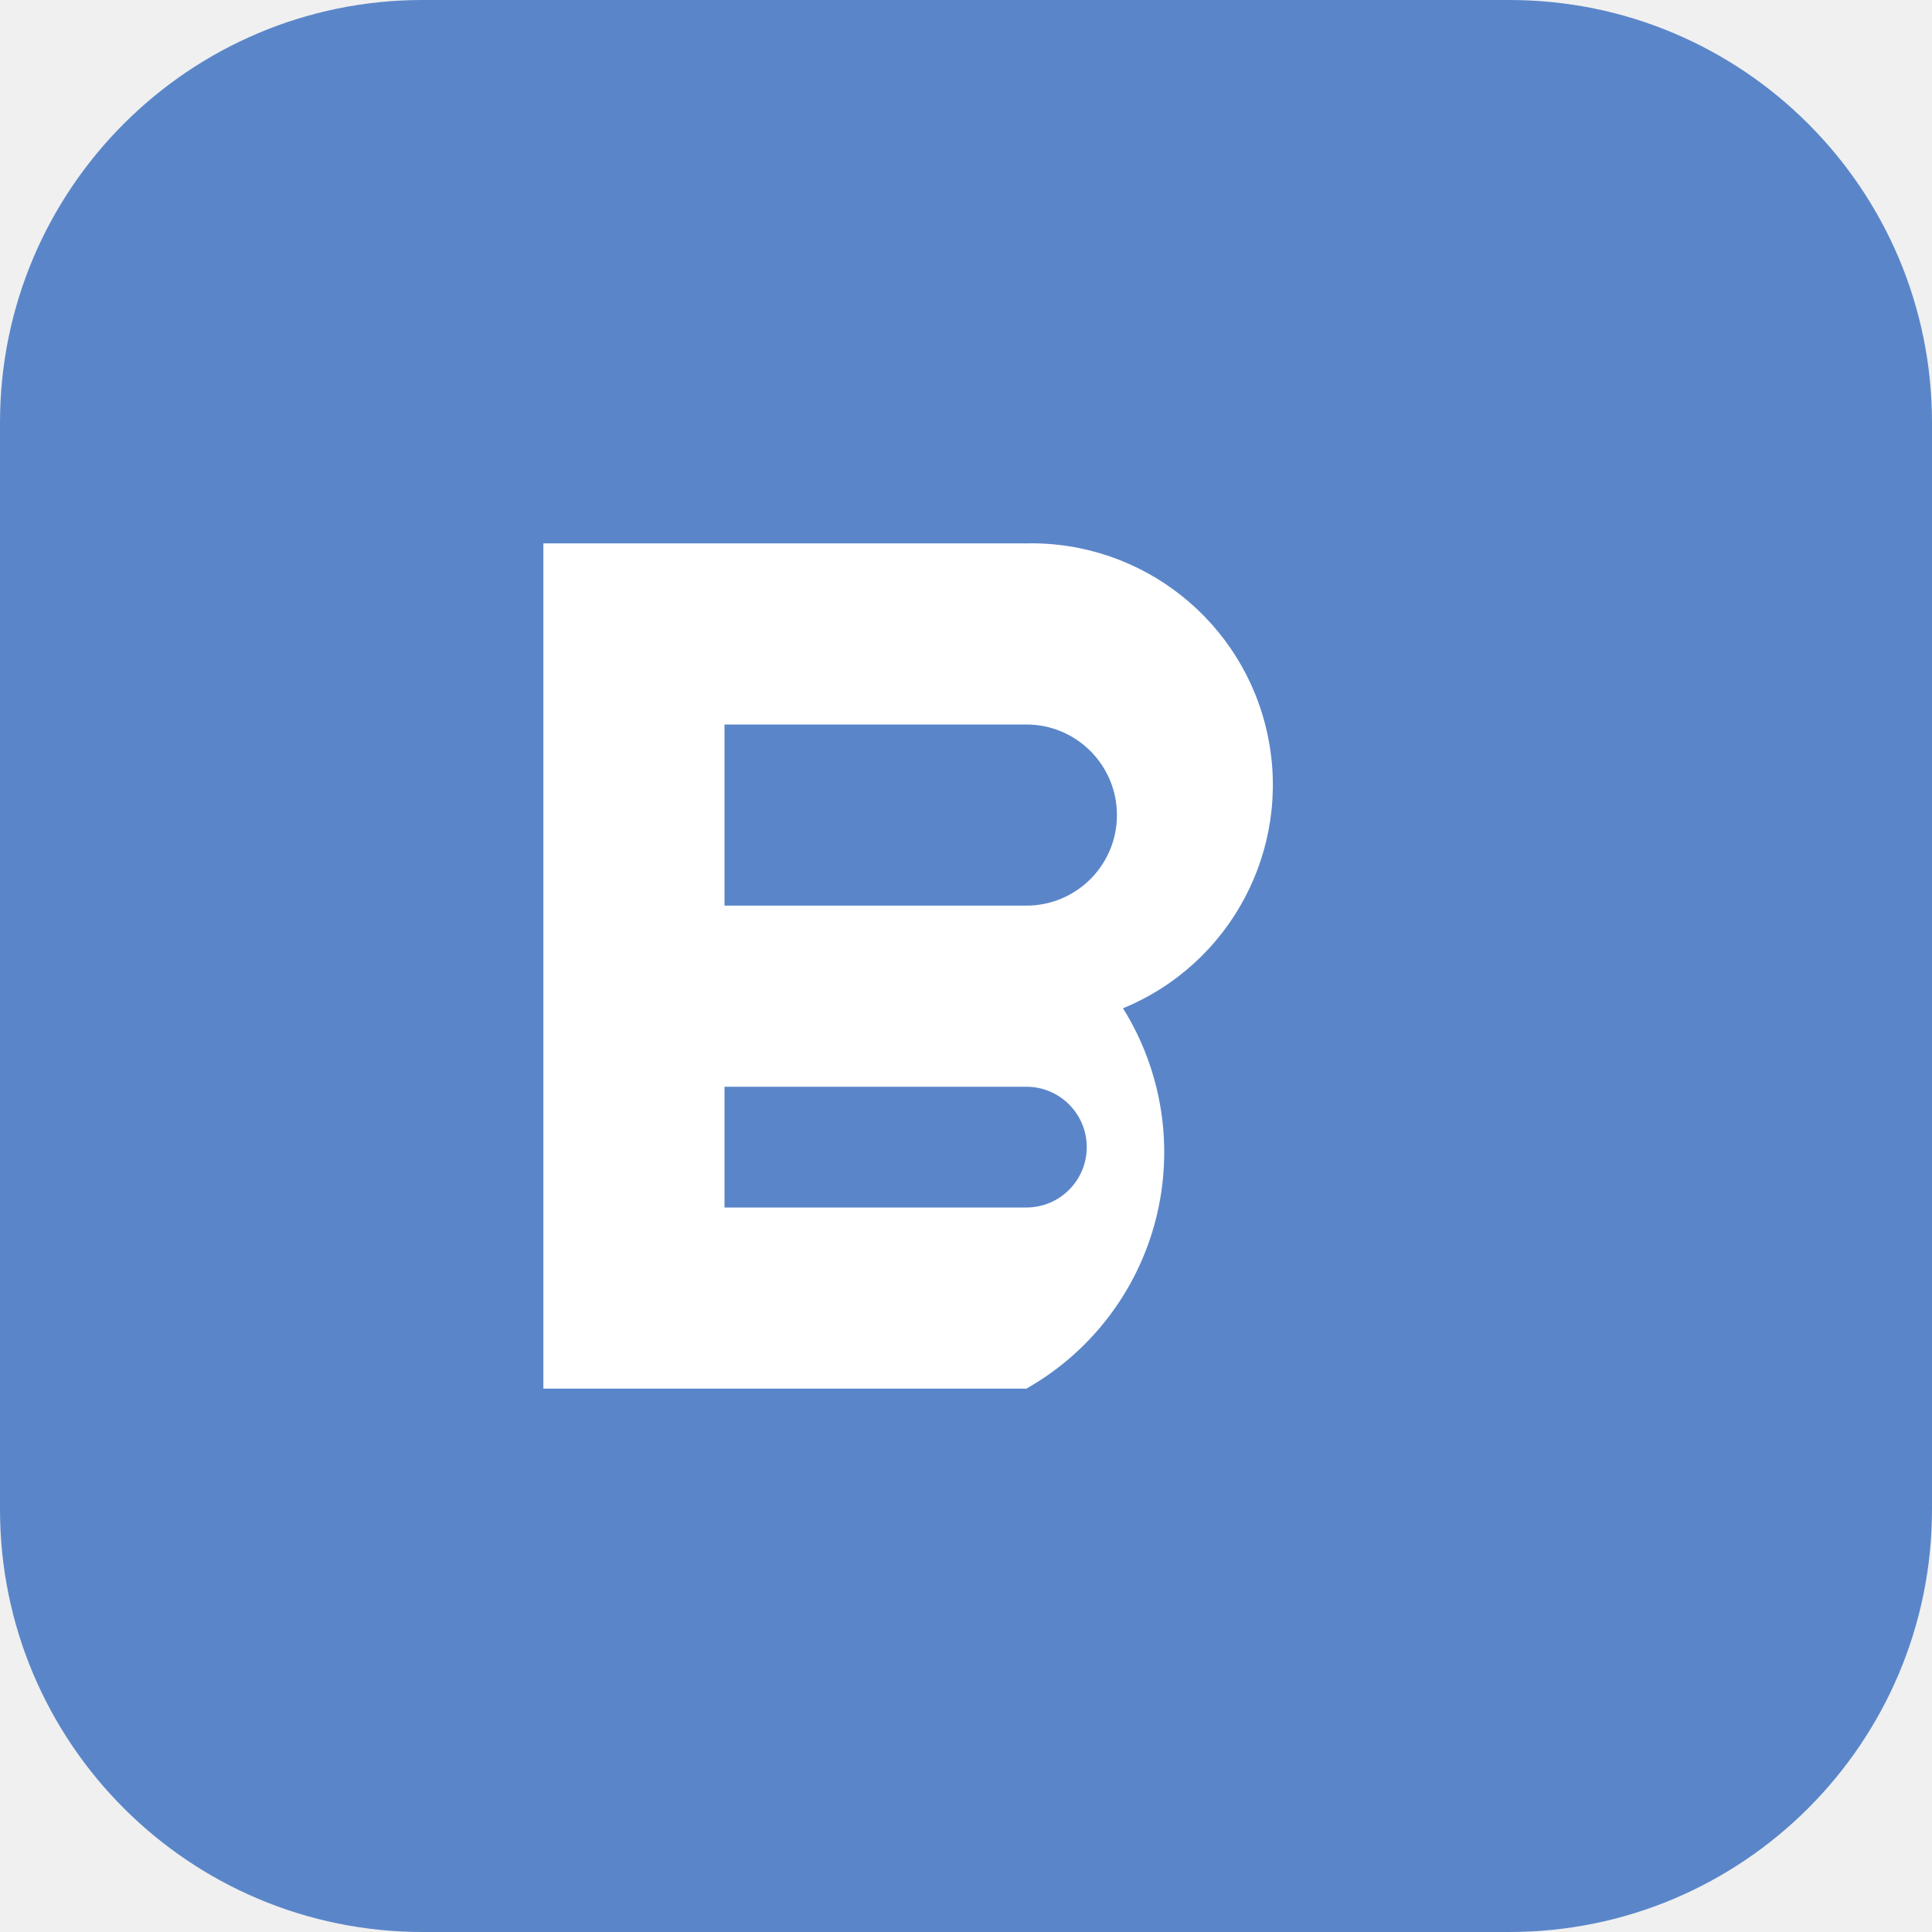
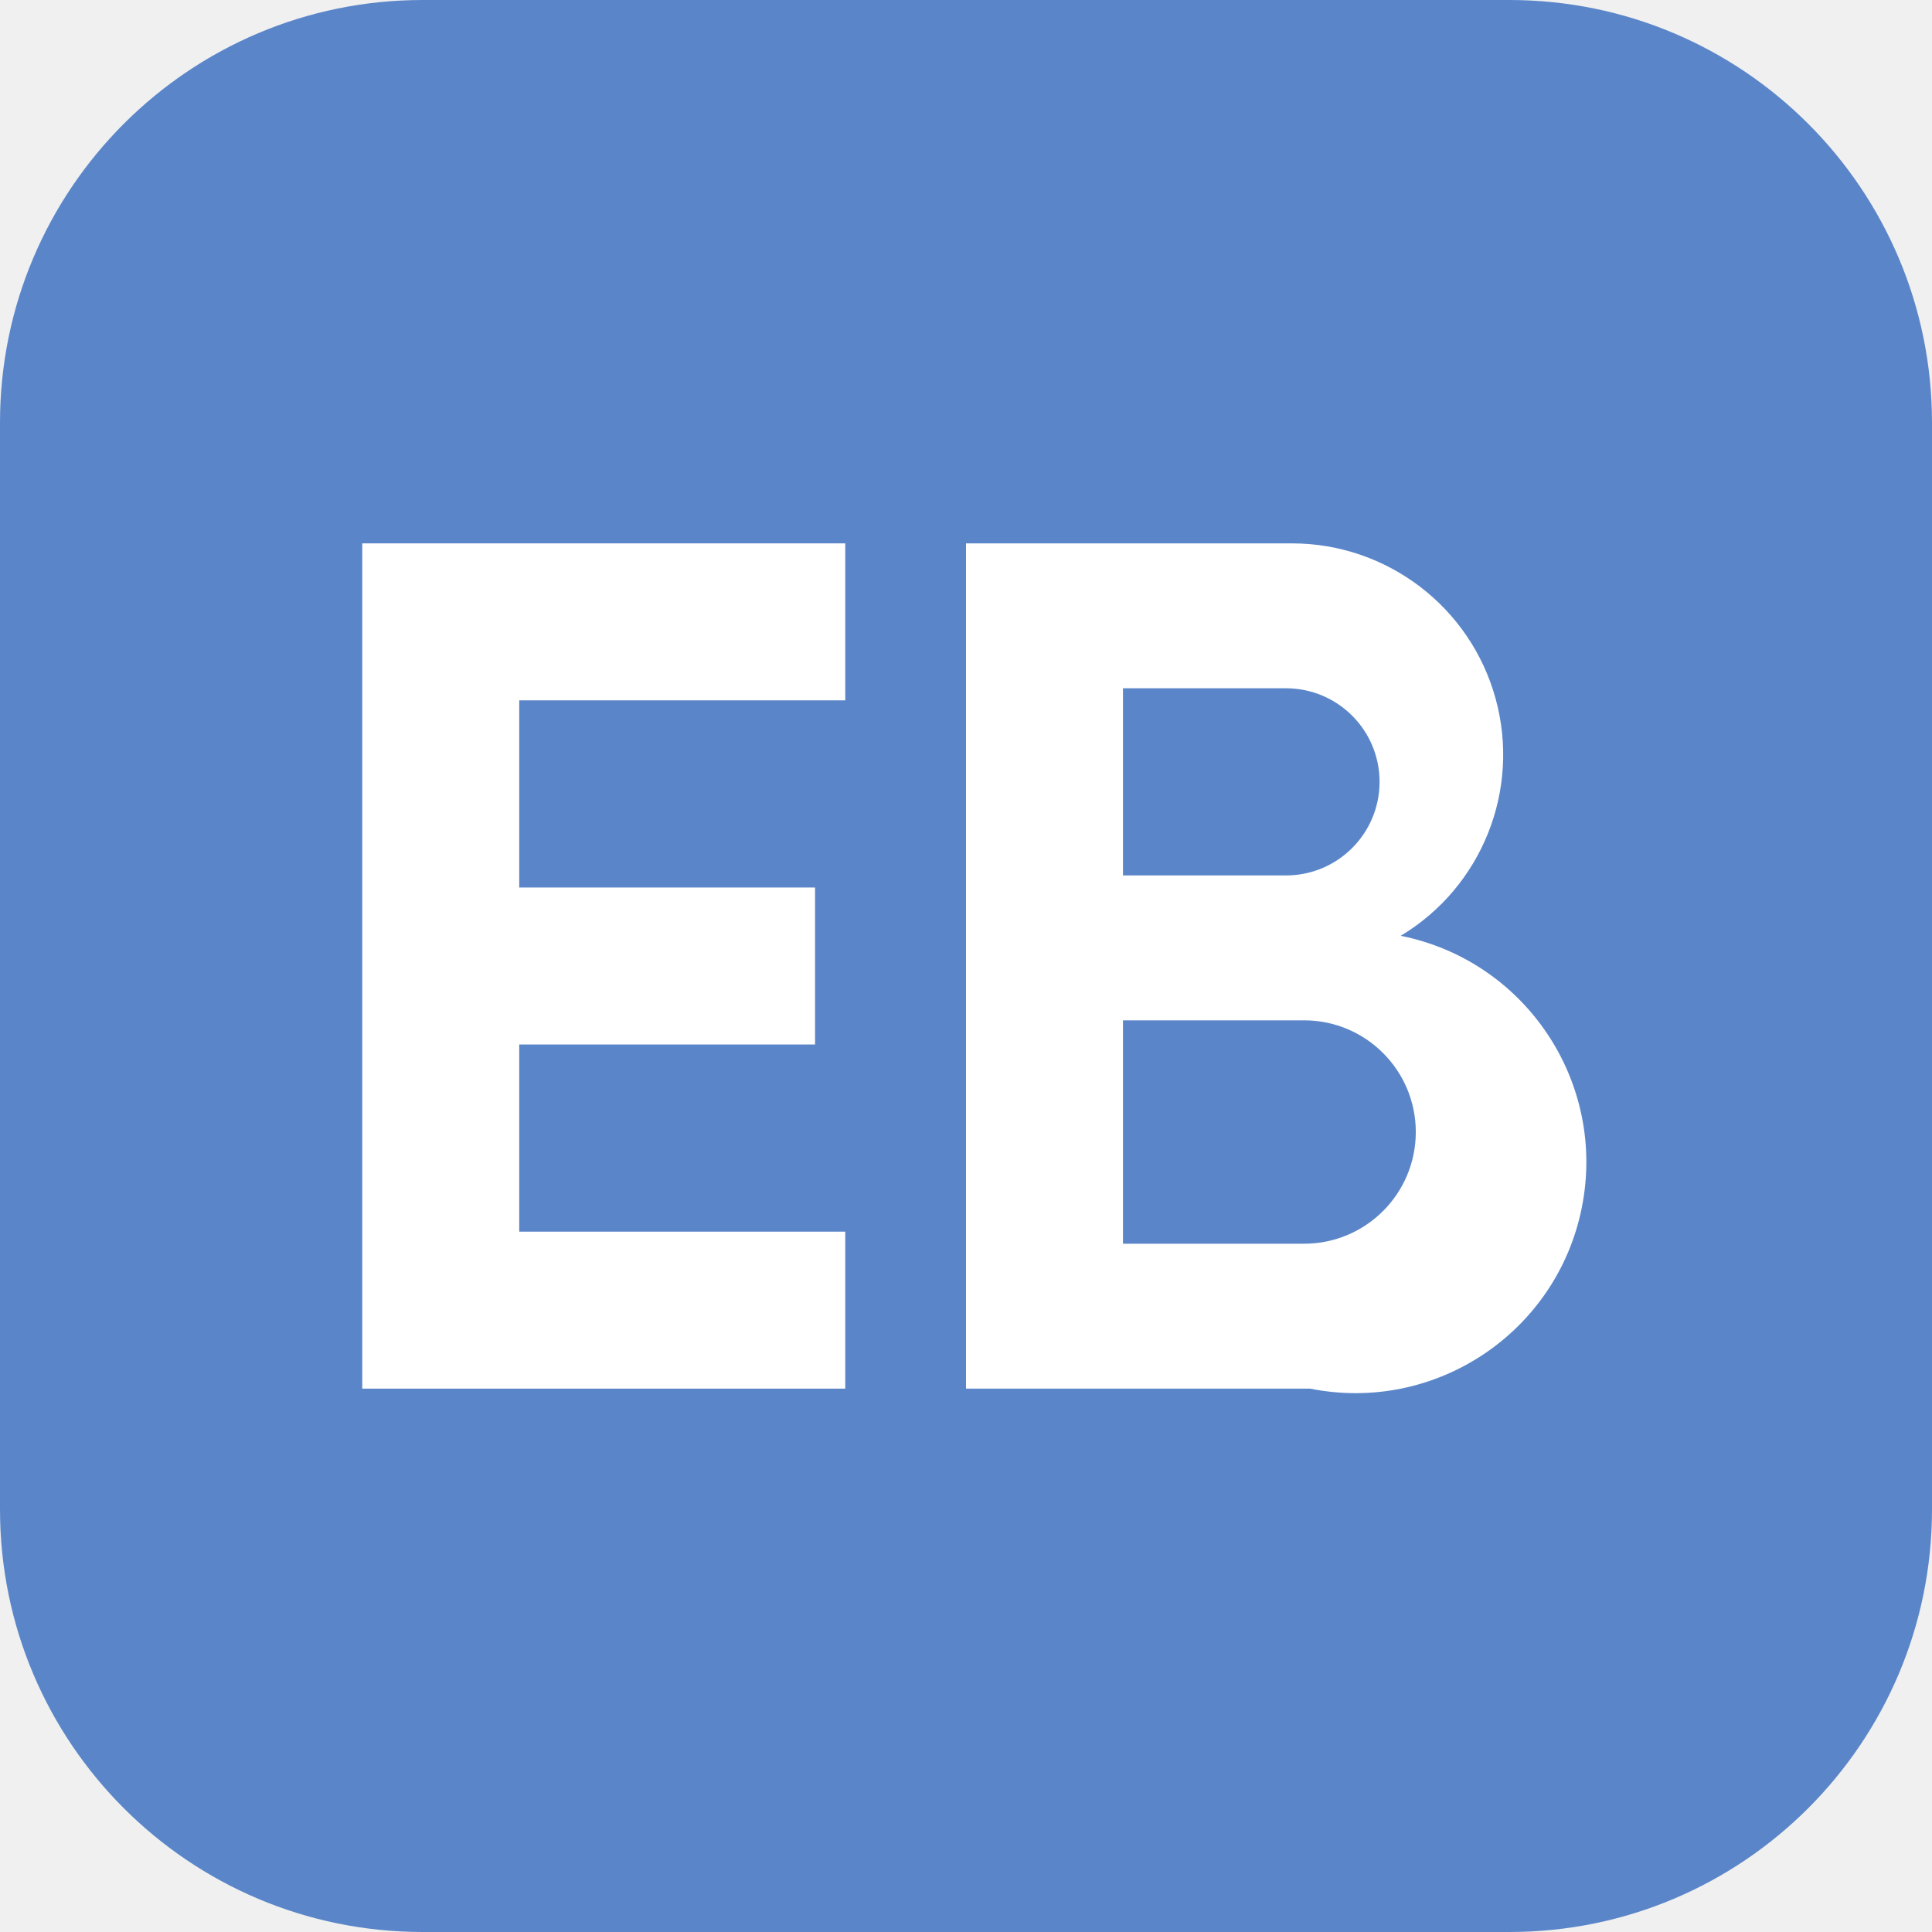
<svg xmlns="http://www.w3.org/2000/svg" viewBox="0 0 32 32">
  <rect width="32" height="32" rx="7" fill="#5a86c9" />
-   <path d="M9 9h8a4 4 0 0 1 1.6 7.7A4.5 4.5 0 0 1 17 23H9zm3 3v3h5a1.5 1.5 0 0 0 0-3zm0 6v2h5a1 1 0 0 0 0-2z" fill="#fff" />
+   <g fill="#fff">
+     <path d="M6 9h8v2.6H8.6v3.1h4.9v2.6H8.6v3.1H14V23H6z" />
+     <path d="M16 9h5.4a3.5 3.5 0 0 1 1.8 6.5A3.8 3.8 0 0 1 21.7 23H16zm2.6 2.4v3.1h2.7a1.55 1.55 0 0 0 0-3.1zm0 5.5v3.7h3a1.85 1.85 0 0 0 0-3.7z" />
+   </g>
</svg>
